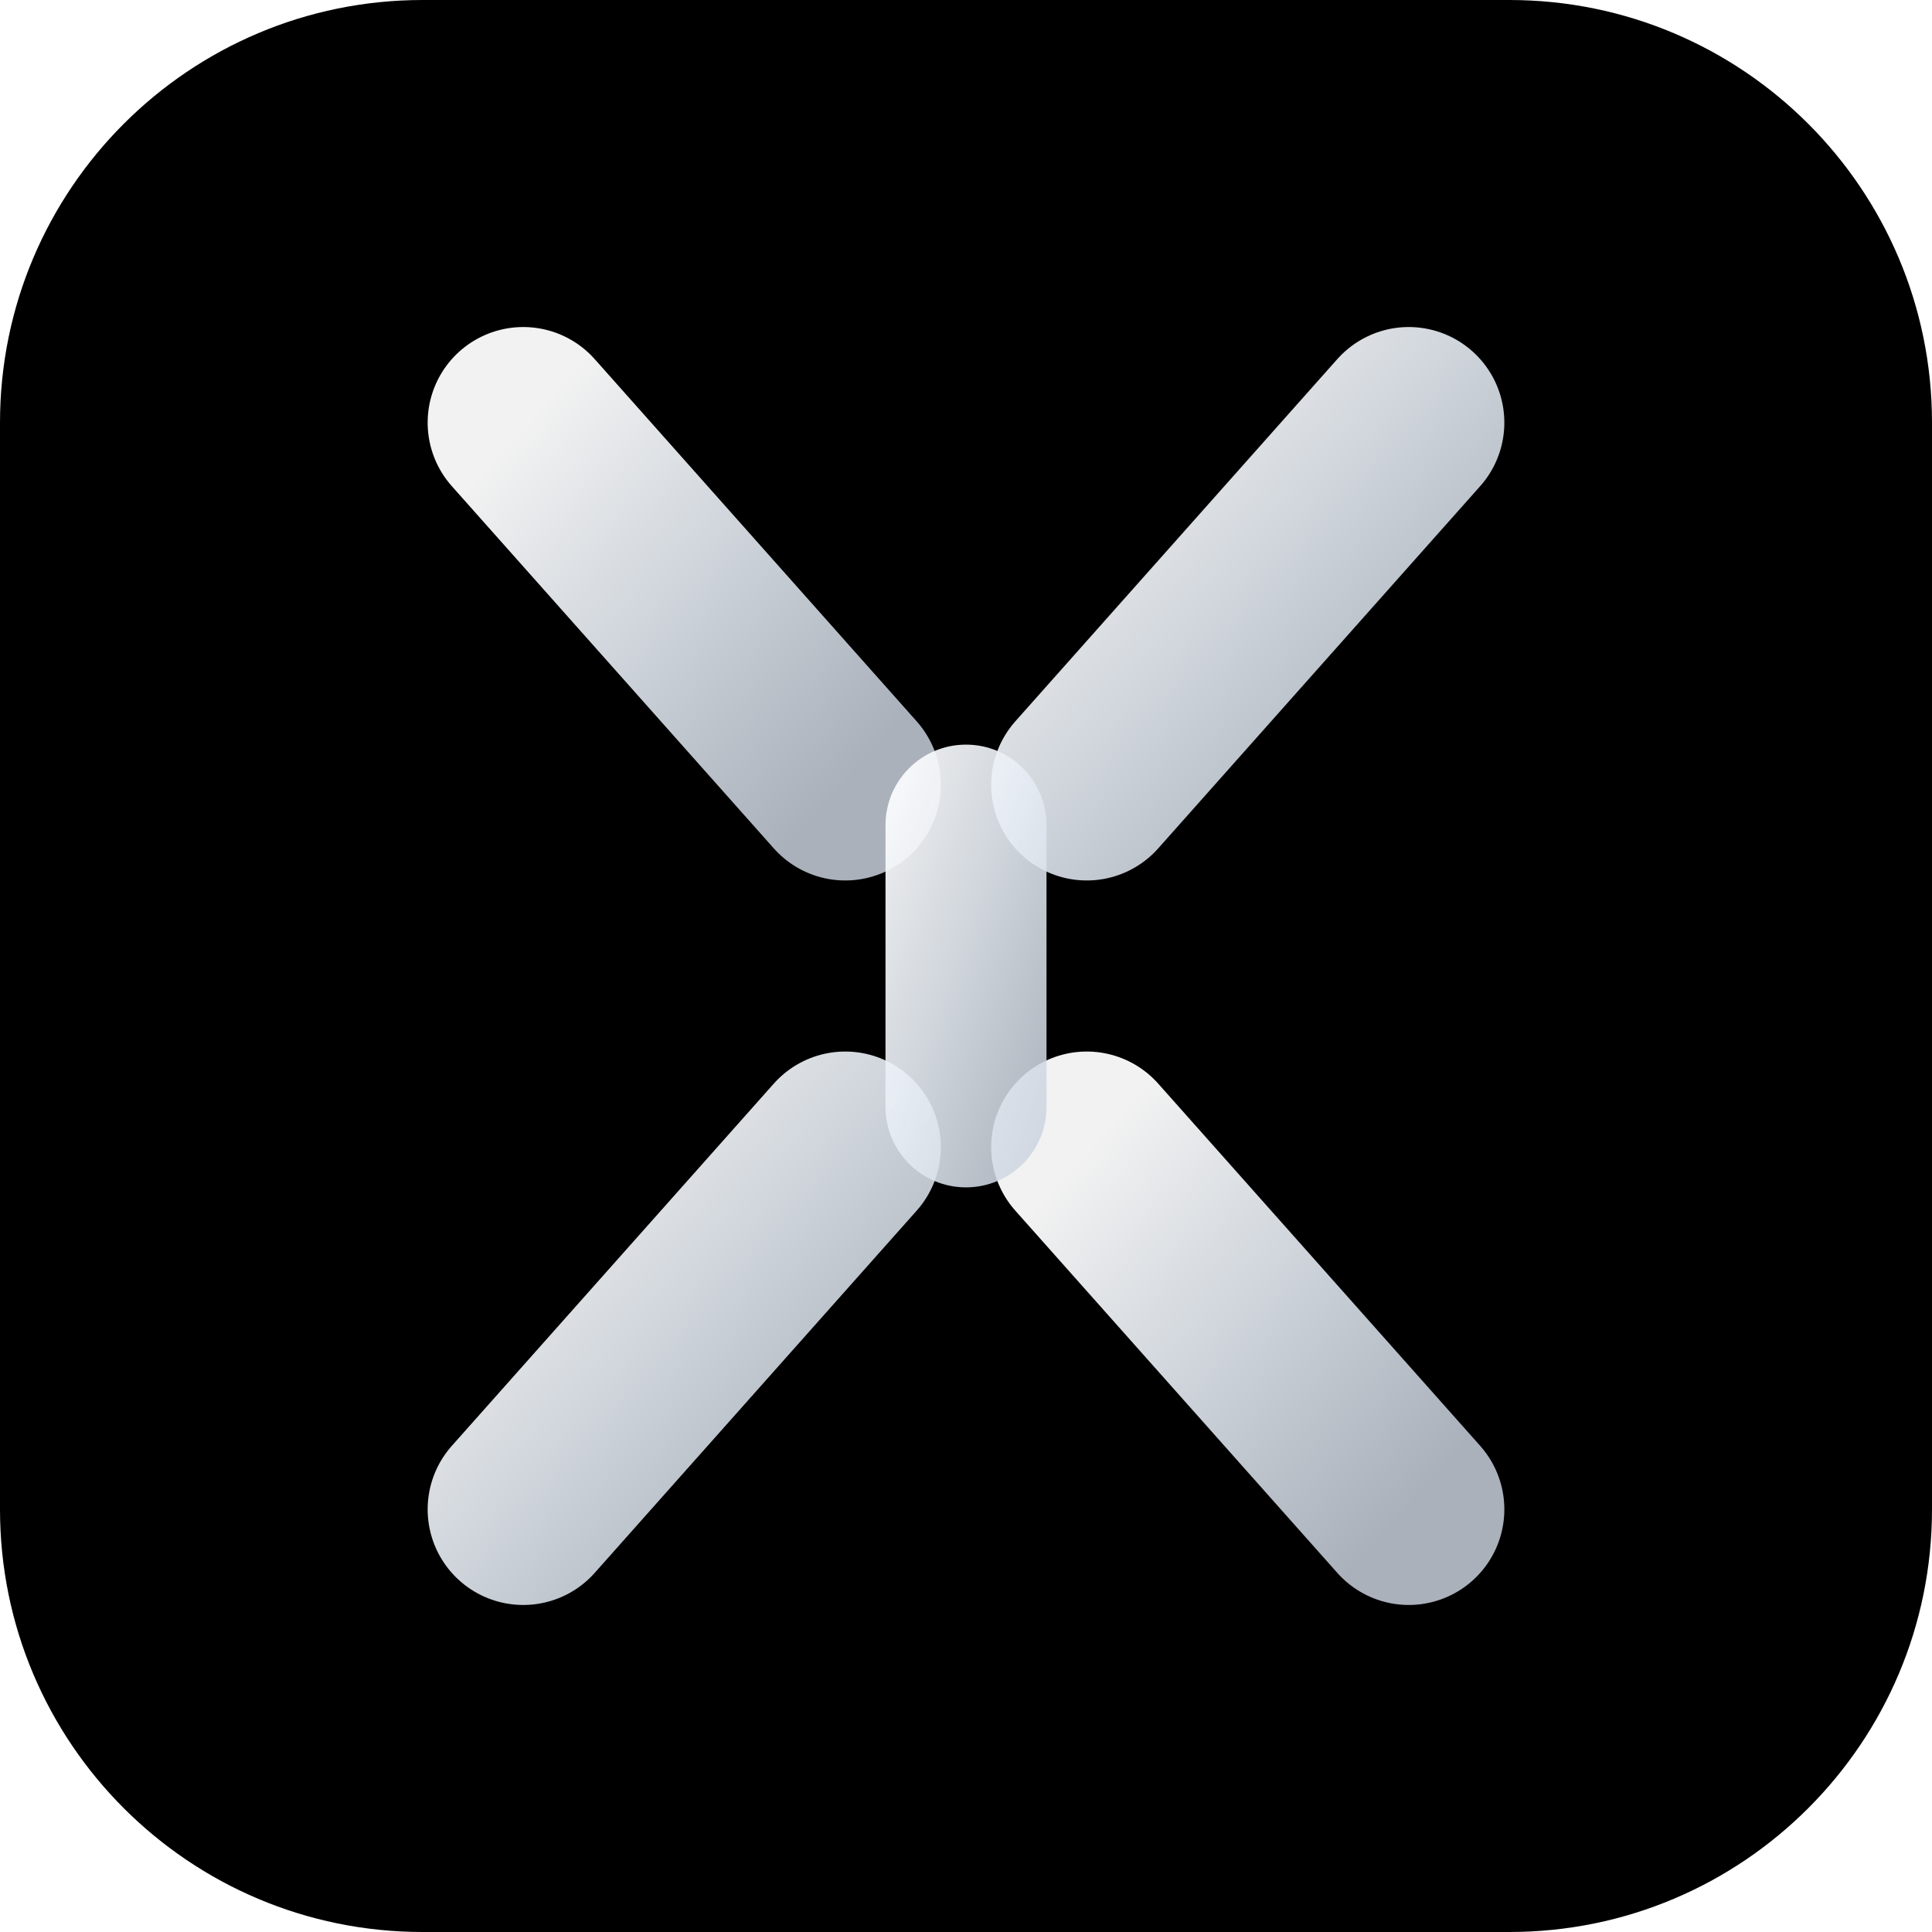
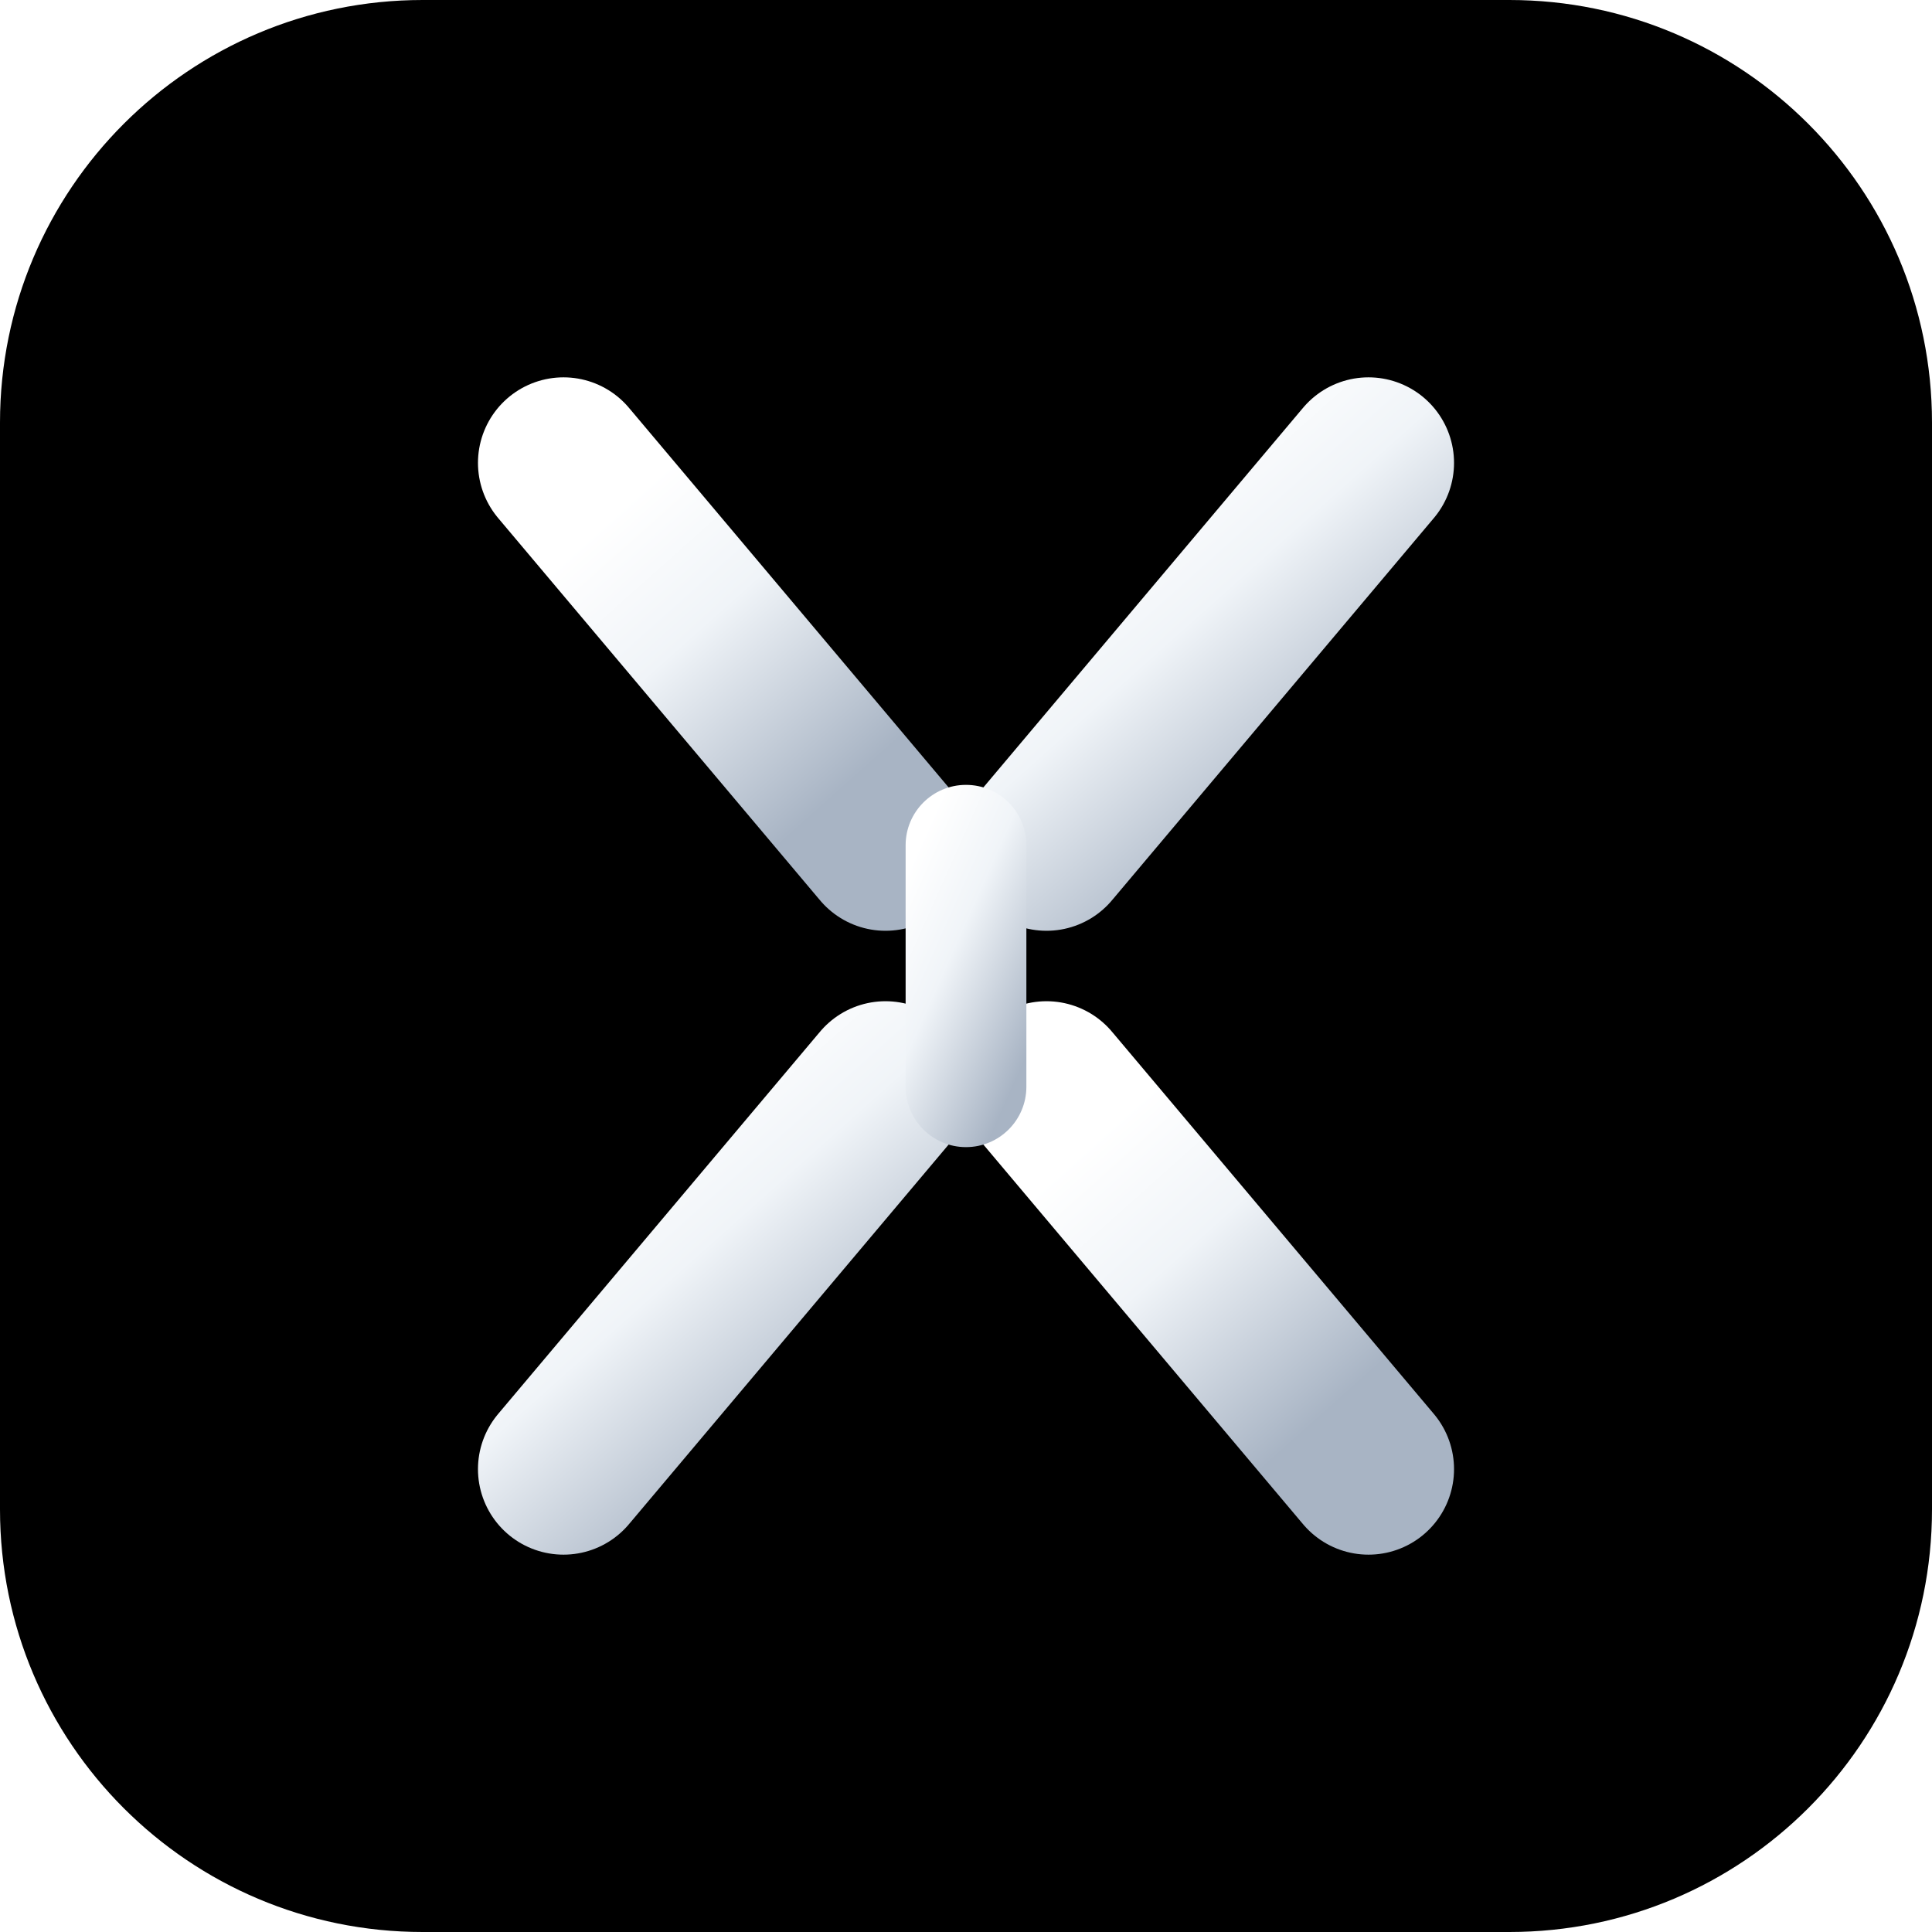
<svg xmlns="http://www.w3.org/2000/svg" viewBox="0 0 192 192" fill="none">
-   <rect width="192" height="192" rx="42" fill="#000" />
+   <rect width="192" height="192" rx="42" fill="#000000" />
  <defs>
-     <linearGradient id="glass" x1="0%" y1="0%" x2="100%" y2="100%">
-       <stop offset="0%" stop-color="#ffffff" stop-opacity="0.95" />
-       <stop offset="45%" stop-color="#e8eef5" stop-opacity="0.9" />
-       <stop offset="100%" stop-color="#c8d0dc" stop-opacity="0.85" />
+     <linearGradient id="g" x1="20%" y1="10%" x2="80%" y2="90%">
+       <stop offset="0%" stop-color="#ffffff" />
+       <stop offset="40%" stop-color="#f0f4f8" />
+       <stop offset="100%" stop-color="#a8b4c4" />
    </linearGradient>
  </defs>
-   <g stroke="url(#glass)" stroke-width="19" stroke-linecap="round">
-     <path d="M52 42 L84 78" />
-     <path d="M108 114 L140 150" />
-     <path d="M140 42 L108 78" />
-     <path d="M84 114 L52 150" />
+   <g stroke="url(#g)" stroke-width="17" stroke-linecap="round">
+     <path d="M56 46 L88 84" />
+     <path d="M104 108 L136 146" />
+     <path d="M136 46 L104 84" />
+     <path d="M88 108 L56 146" />
  </g>
-   <rect x="88" y="74" width="16" height="44" rx="8" fill="url(#glass)" />
+   <rect x="90" y="78" width="12" height="36" rx="6" fill="url(#g)" />
</svg>
